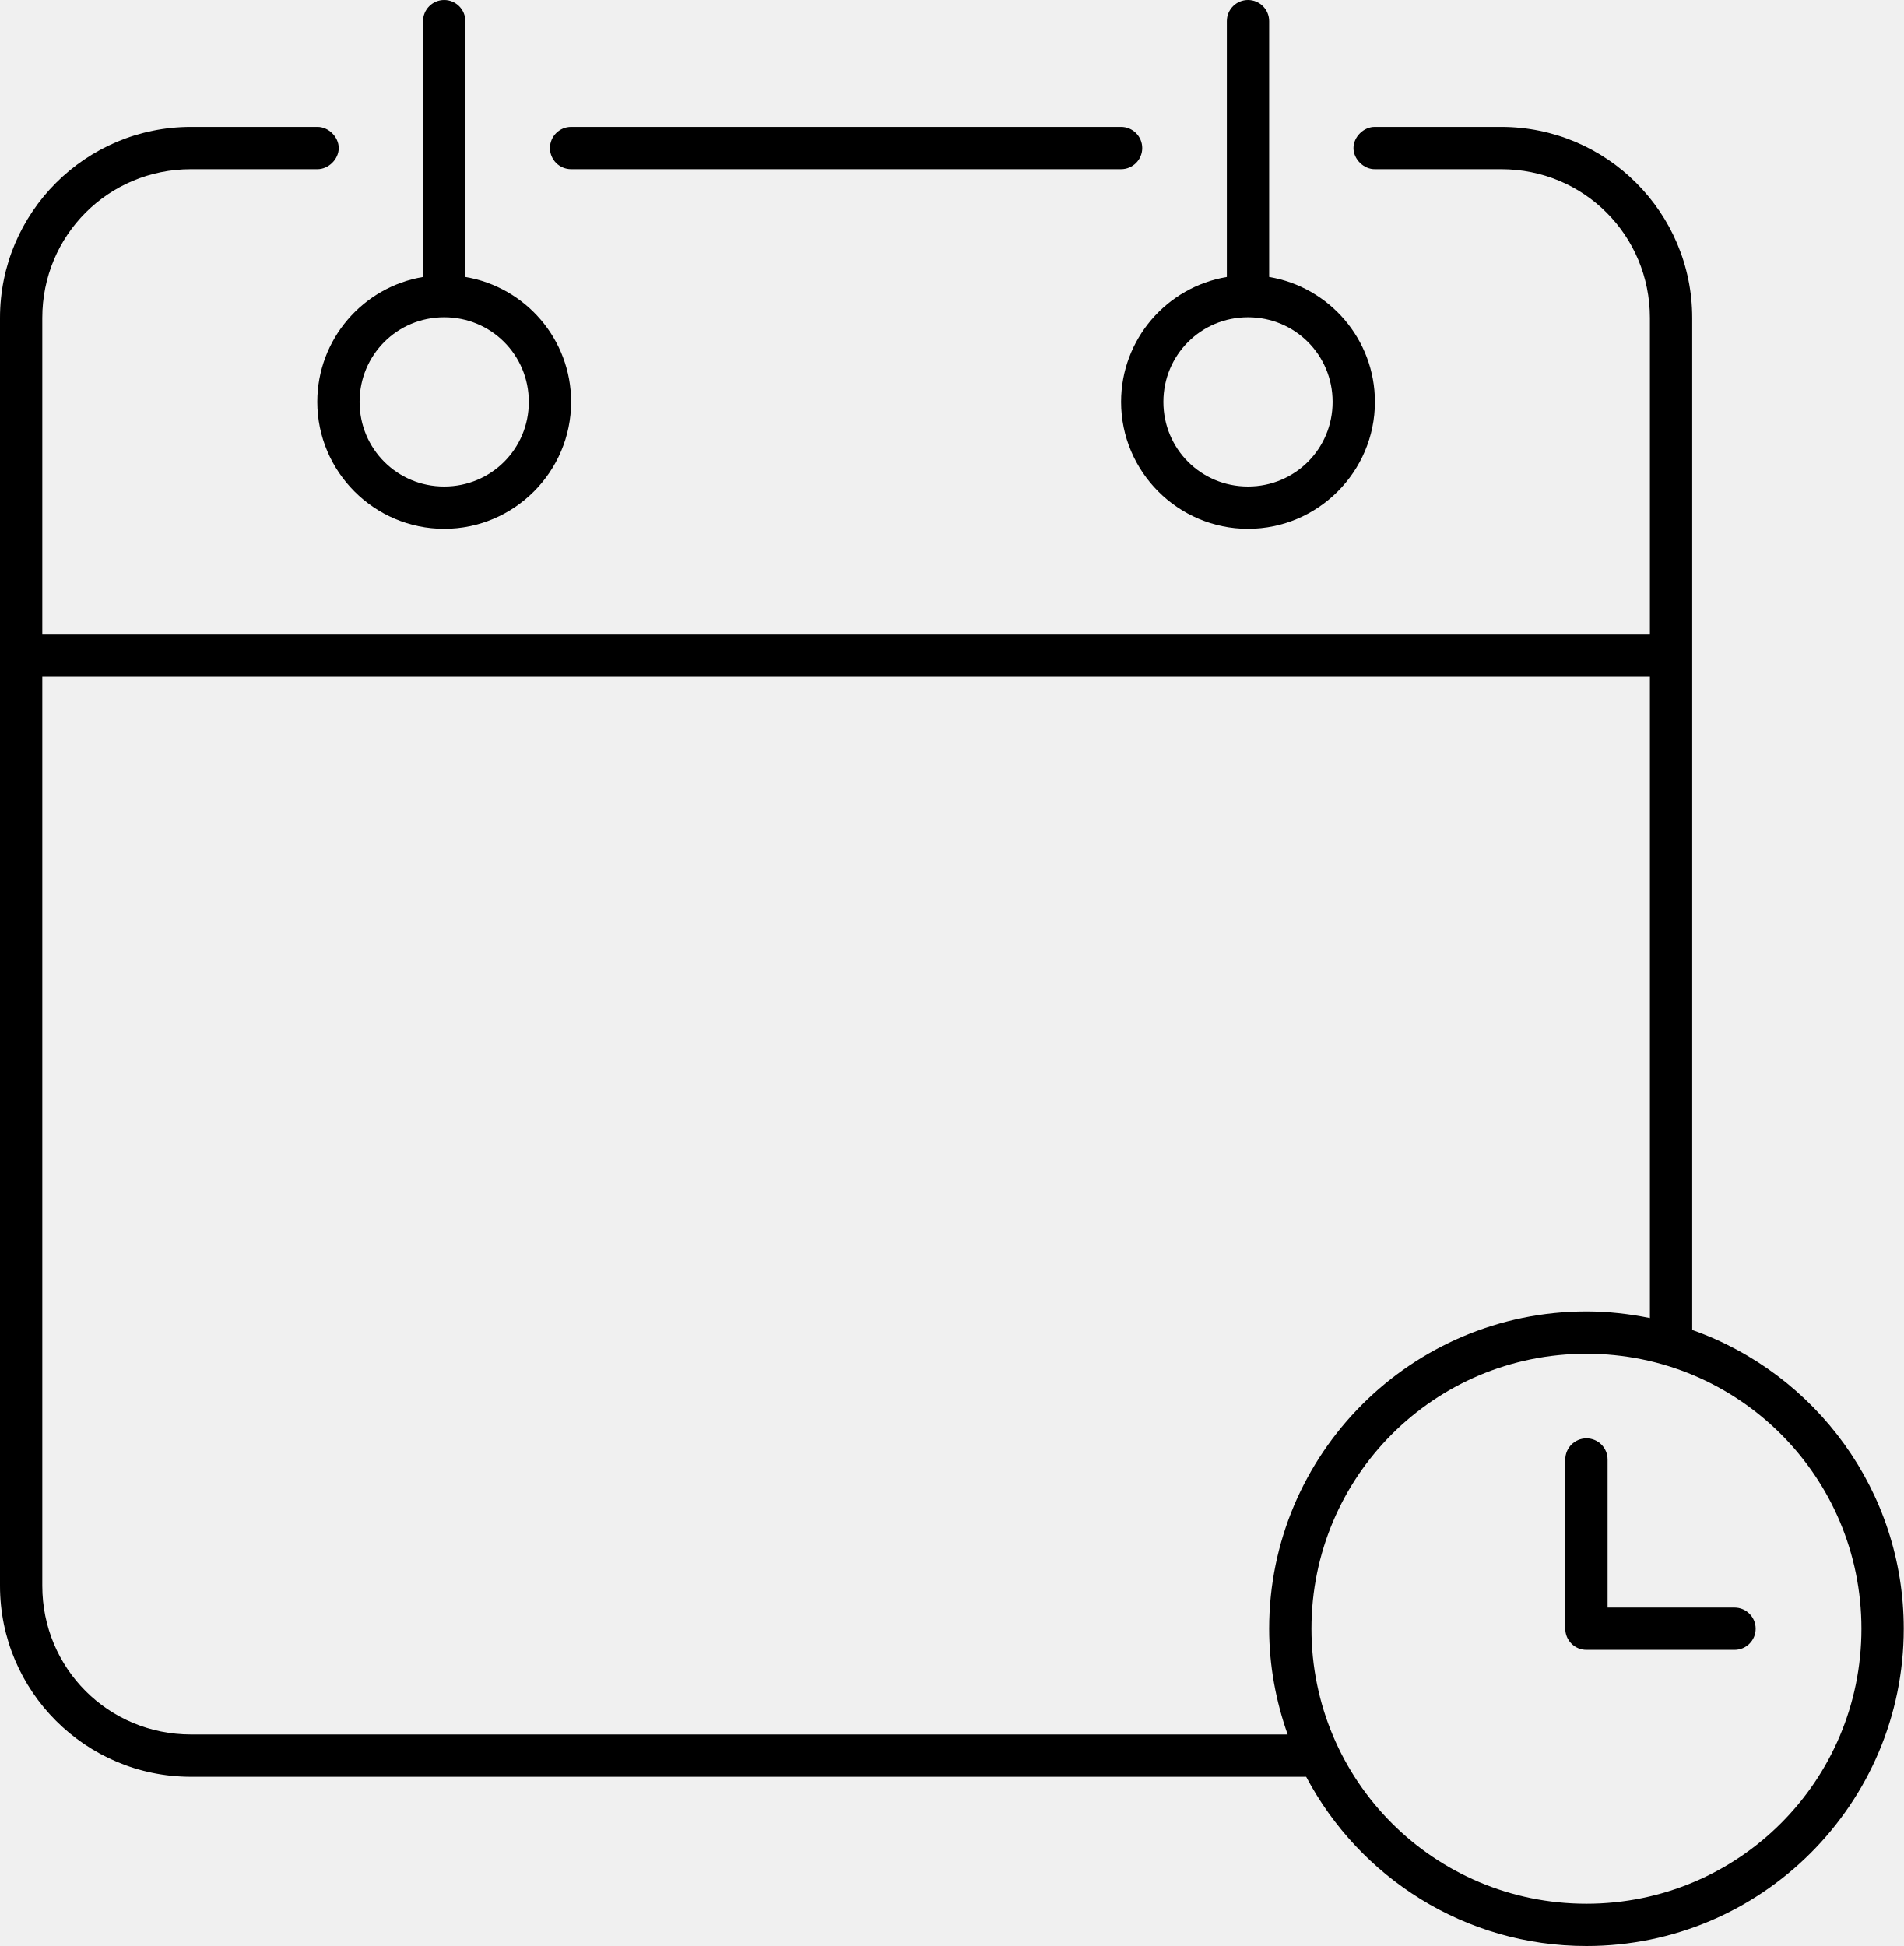
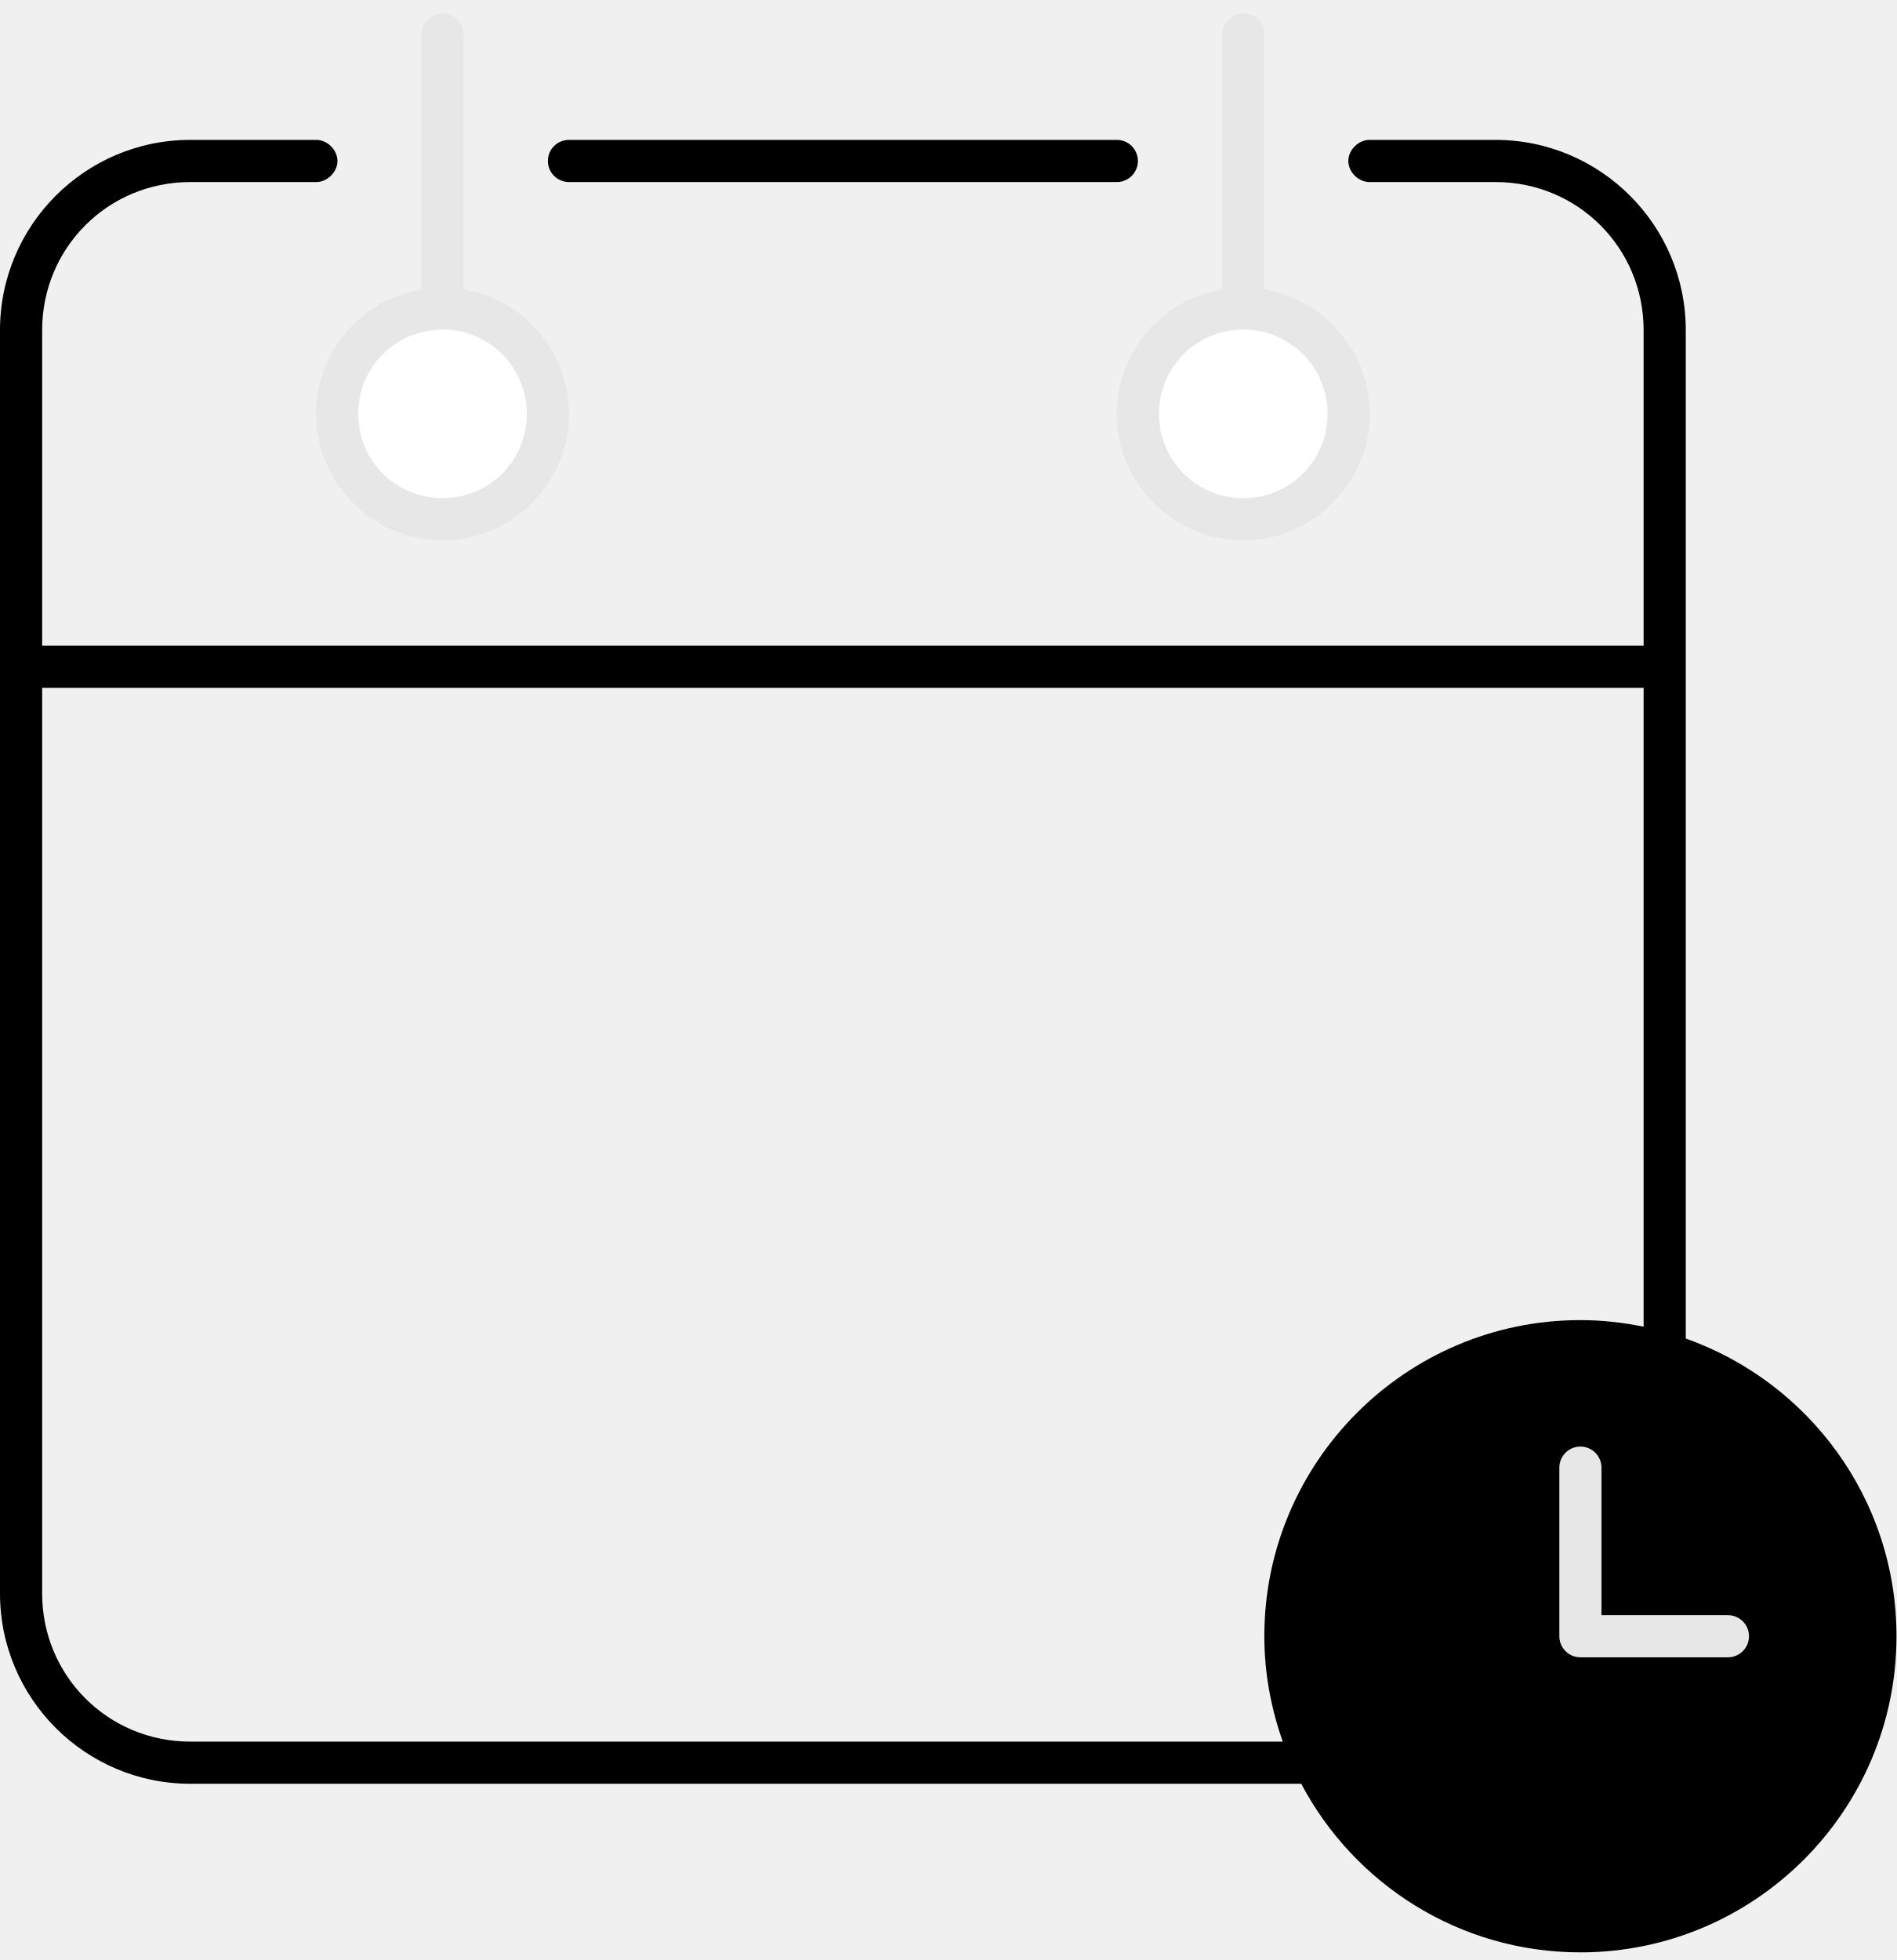
- <svg xmlns="http://www.w3.org/2000/svg" width="90px" height="92px" viewBox="0 0 90 92" version="1.1">
+ <svg xmlns="http://www.w3.org/2000/svg" width="90px" height="93px" viewBox="0 0 90 93" version="1.1">
  <defs />
  <g id="Page-1" stroke="none" stroke-width="1" fill="none" fill-rule="evenodd">
-     <g id="noun_1016928_cc" transform="translate(0, -1)" fill="#000000" fill-rule="nonzero">
+     <g id="noun_1016928_cc">
      <g id="Group" transform="translate(0, 0.63782)">
-         <path d="M21,0.362 C20.448,0.362 20,0.81 20,1.362 L20,13.456 C17.165,13.931 15,16.397 15,19.362 C15,22.664 17.698,25.362 21,25.362 C24.302,25.362 27,22.664 27,19.362 C27,16.397 24.835,13.931 22,13.456 L22,1.362 C22,0.81 21.552,0.362 21,0.362 Z M59,0.362 C58.448,0.362 58,0.81 58,1.362 L58,13.456 C55.165,13.931 53,16.397 53,19.362 C53,22.664 55.698,25.362 59,25.362 C62.302,25.362 65,22.664 65,19.362 C65,16.397 62.835,13.931 60,13.456 L60,1.362 C60,0.81 59.552,0.362 59,0.362 Z M9.031,6.362 C4.048,6.362 -1.5e-06,10.41 -1.5e-06,15.393 L-1.5e-06,75.331 C-1.5e-06,80.314 4.048,84.362 9.031,84.362 L61.75,84.362 C64.268,89.118 69.253,92.362 75,92.362 C83.272,92.362 90,85.635 90,77.362 C90,70.84 85.824,65.299 80,63.237 L80,15.393 C80,10.41 75.952,6.362 70.969,6.362 L65,6.362 C64.472,6.355 63.986,6.834 63.986,7.362 C63.986,7.891 64.472,8.37 65,8.362 L70.969,8.362 C74.877,8.362 78,11.485 78,15.393 L78,30.362 L2,30.362 L2,15.393 C2,11.485 5.123,8.362 9.031,8.362 L15,8.362 C15.528,8.369 16.014,7.891 16.014,7.362 C16.014,6.834 15.528,6.355 15,6.362 L9.031,6.362 Z M27,6.362 C26.448,6.362 26,6.81 26,7.362 C26,7.914 26.448,8.362 27,8.362 L53,8.362 C53.552,8.362 54,7.914 54,7.362 C54,6.81 53.552,6.362 53,6.362 L27,6.362 Z M21,15.362 C23.221,15.362 25,17.141 25,19.362 C25,21.583 23.221,23.362 21,23.362 C18.779,23.362 17,21.583 17,19.362 C17,17.141 18.779,15.362 21,15.362 Z M59,15.362 C61.221,15.362 63,17.141 63,19.362 C63,21.583 61.221,23.362 59,23.362 C56.779,23.362 55,21.583 55,19.362 C55,17.141 56.779,15.362 59,15.362 Z M2,32.362 L78,32.362 L78,62.675 C77.034,62.478 76.024,62.362 75,62.362 C66.728,62.362 60,69.09 60,77.362 C60,79.112 60.322,80.799 60.875,82.362 L9.031,82.362 C5.123,82.362 2,79.239 2,75.331 L2,32.362 Z M75,64.362 C82.192,64.362 88,70.171 88,77.362 C88,84.554 82.192,90.362 75,90.362 C67.808,90.362 62,84.554 62,77.362 C62,70.171 67.808,64.362 75,64.362 L75,64.362 Z M75,68.362 C74.448,68.362 74,68.81 74,69.362 L74,77.362 C74,77.915 74.448,78.362 75,78.362 L82,78.362 C82.552,78.362 83,77.915 83,77.362 C83,76.81 82.552,76.362 82,76.362 L76,76.362 L76,69.362 C76,68.81 75.552,68.362 75,68.362 Z" id="Shape" />
+         <path d="M9.031,6 C4.048,6 0,10.048 0,15.031 L0,74.969 C0,79.952 4.048,84 9.031,84 L61.75,84 C64.268,88.756 69.253,92 75,92 C83.272,92 90,85.272 90,77 C90,70.478 85.824,64.937 80,62.875 L80,15.031 C80,10.048 75.952,6 70.969,6 L65,6 C64.472,5.993 63.986,6.472 63.986,7 C63.986,7.528 64.472,8.007 65,8 L70.969,8 C74.877,8 78,11.123 78,15.031 L78,30 L2,30 L2,15.031 C2,11.123 5.123,8 9.031,8 L15,8 C15.528,8.007 16.014,7.528 16.014,7 C16.014,6.472 15.528,5.993 15,6 L9.031,6 Z M27,6 C26.448,6 26,6.448 26,7 C26,7.552 26.448,8 27,8 L53,8 C53.552,8 54,7.552 54,7 C54,6.448 53.552,6 53,6 L27,6 Z M2,32 L78,32 L78,62.313 C77.034,62.116 76.024,62 75,62 C66.728,62 60,68.728 60,77 C60,78.75 60.322,80.437 60.875,82 L9.031,82 C5.123,82 2,78.877 2,74.969 L2,32 Z" id="Shape" fill="#000000" fill-rule="nonzero" />
+         <path d="M59,0 C58.448,0 58,0.448 58,1 L58,13.094 C55.165,13.568 53,16.035 53,19 C53,22.302 55.698,25 59,25 C62.302,25 65,22.302 65,19 C65,16.035 62.835,13.568 60,13.094 L60,1 C60,0.448 59.552,0 59,0 Z" id="Path" fill="#E7E7E7" />
+         <path d="M21,0 C20.448,0 20,0.448 20,1 L20,13.094 C17.165,13.568 15,16.035 15,19 C15,22.302 17.698,25 21,25 C24.302,25 27,22.302 27,19 C27,16.035 24.835,13.568 22,13.094 L22,1 C22,0.448 21.552,0 21,0 Z" id="Path" fill="#E7E7E7" />
+         <path d="M21,15 C23.221,15 25,16.779 25,19 C25,21.221 23.221,23 21,23 C18.779,23 17,21.221 17,19 C17,16.779 18.779,15 21,15 Z" id="Path" fill="#FFFFFF" />
+         <path d="M59,15 C61.221,15 63,16.779 63,19 C63,21.221 61.221,23 59,23 C56.779,23 55,21.221 55,19 C55,16.779 56.779,15 59,15 Z" id="Path" fill="#FFFFFF" />
+         <path d="M75,64 C82.192,64 88,69.808 88,77 C88,84.192 82.192,90 75,90 C67.808,90 62,84.192 62,77 C62,69.808 67.808,64 75,64 L75,64 Z" id="Path" fill="#000000" />
+         <path d="M75,68 C74.448,68 74,68.448 74,69 L74,77 C74,77.552 74.448,78 75,78 L82,78 C82.552,78 83,77.552 83,77 C83,76.448 82.552,76 82,76 L76,76 L76,69 C76,68.448 75.552,68 75,68 Z" id="Path" fill="#E7E7E7" />
      </g>
    </g>
  </g>
</svg>
